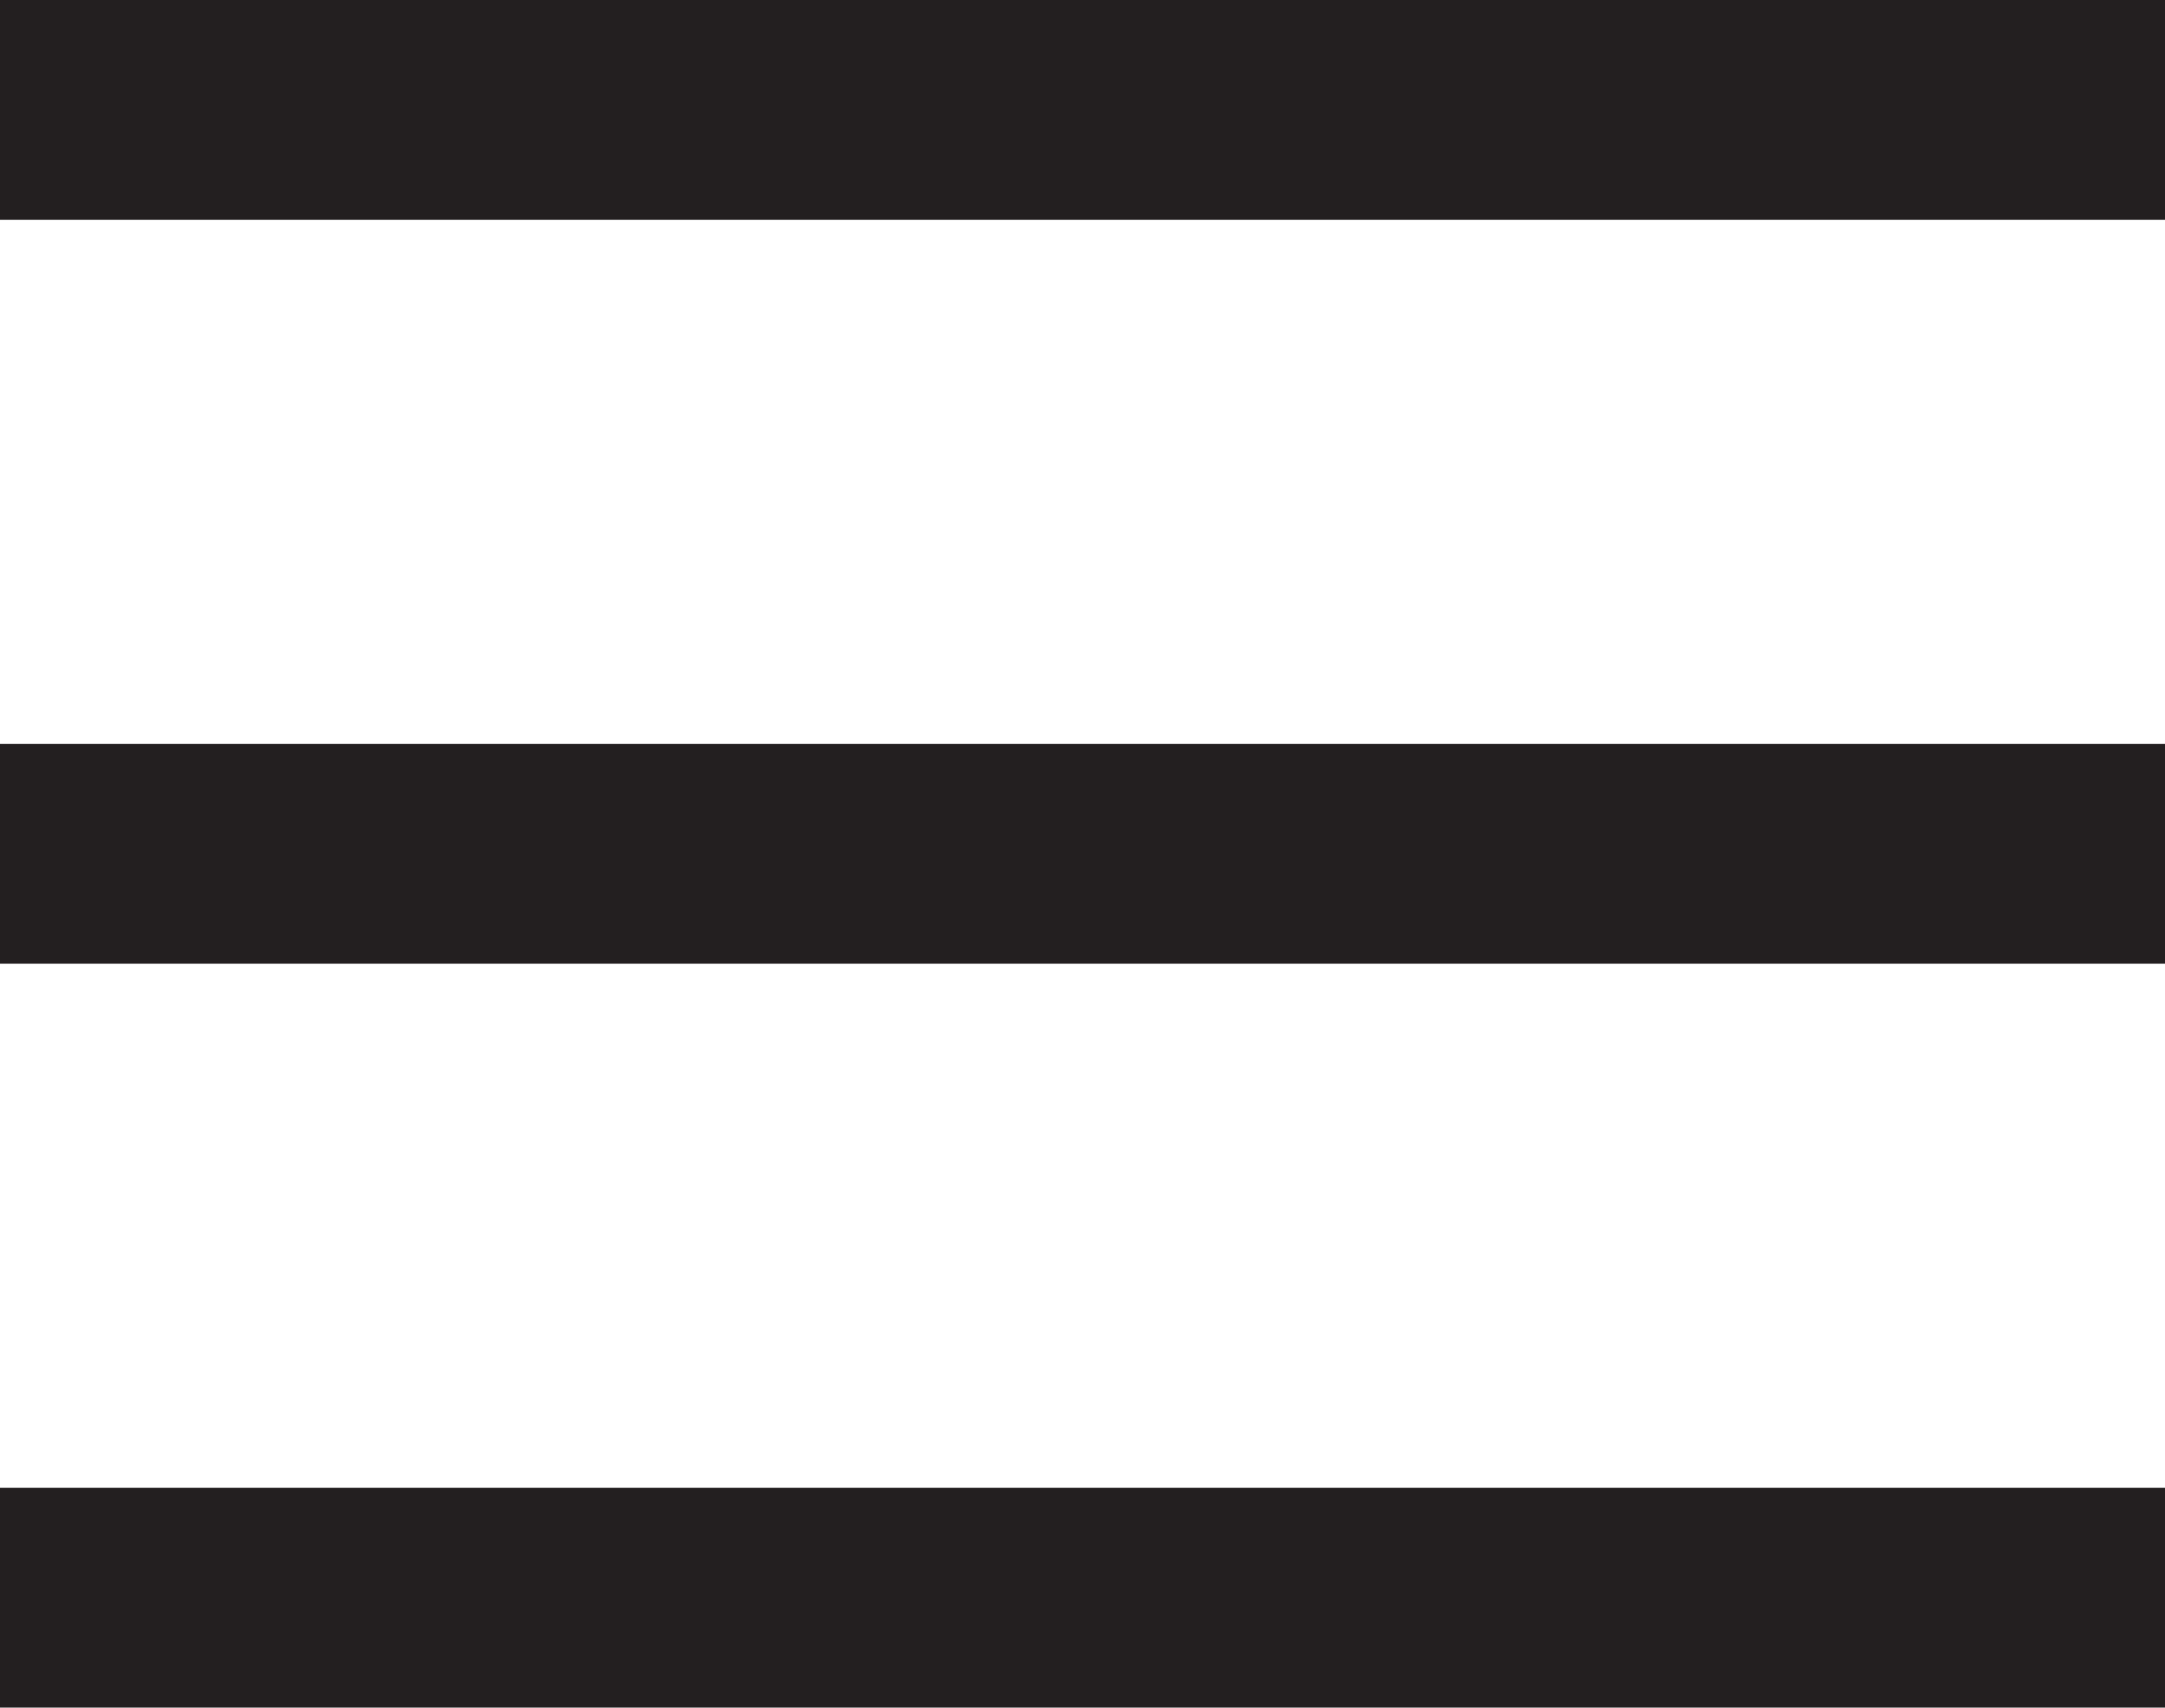
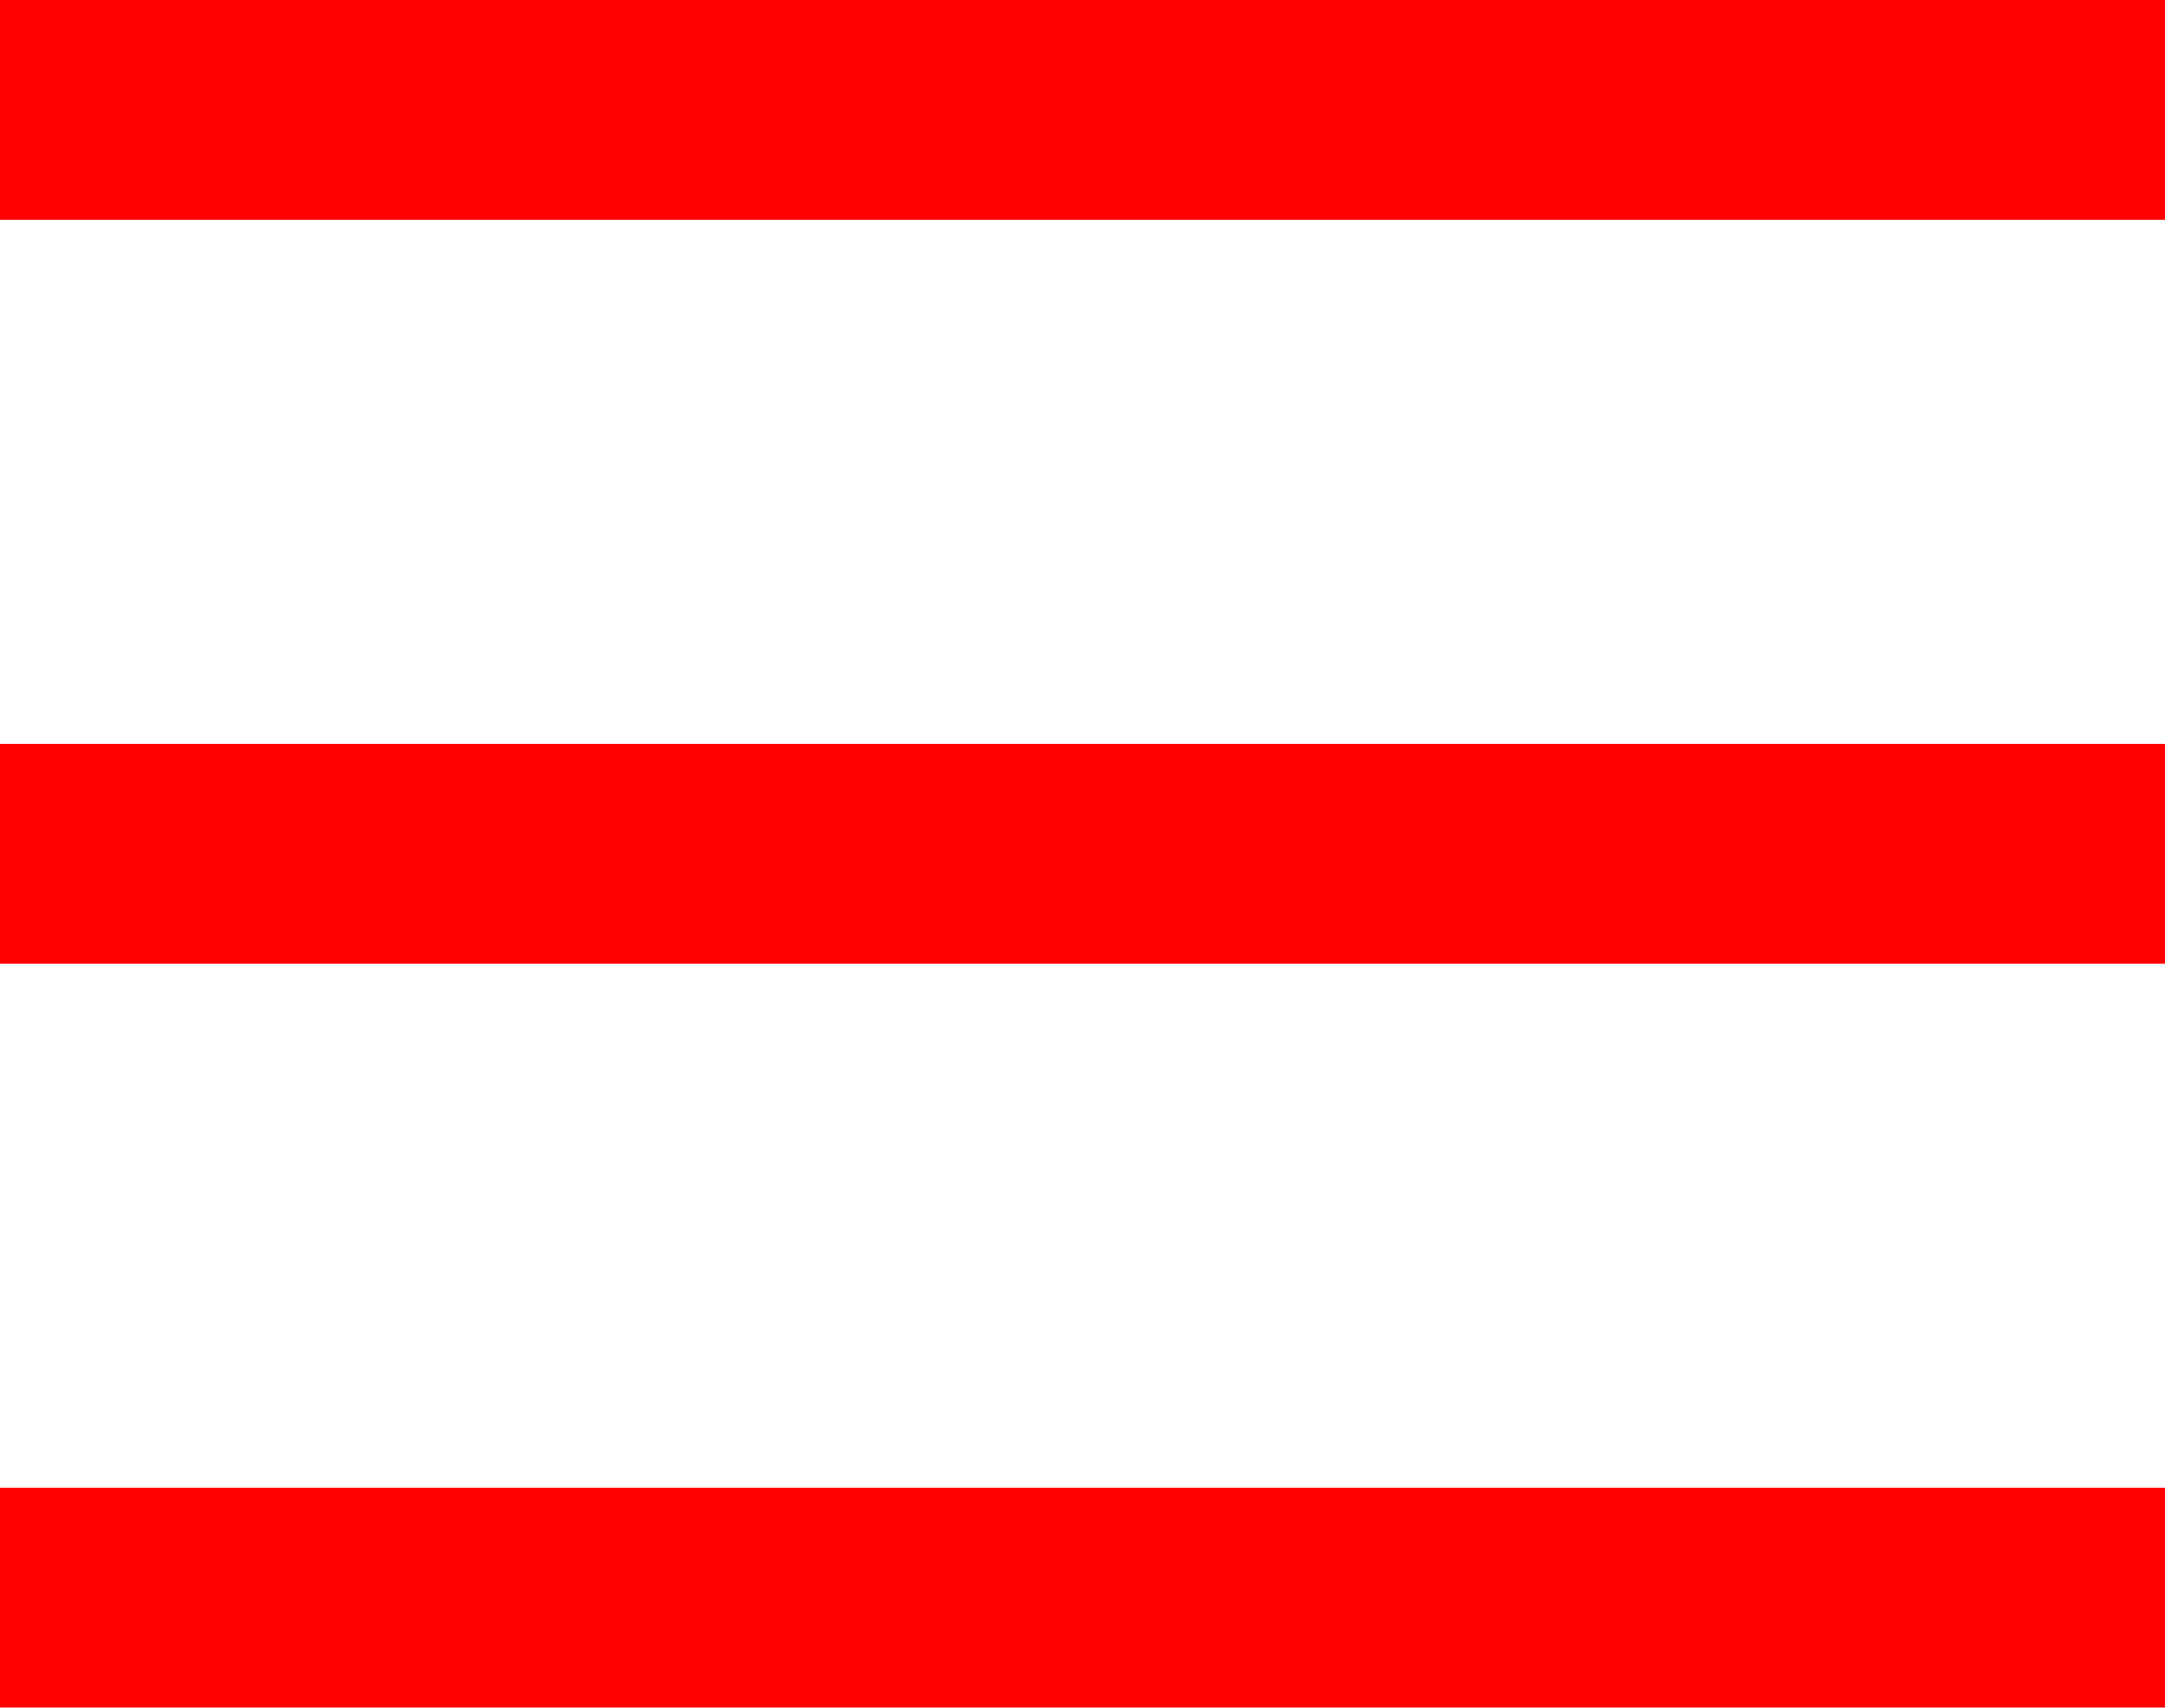
<svg xmlns="http://www.w3.org/2000/svg" version="1.1" id="Layer_1" x="0px" y="0px" viewBox="0 0 166.5 131.3" style="enable-background:new 0 0 166.5 131.3;" xml:space="preserve">
  <style type="text/css">
- 	.st0{fill:#231F20;}
+ 	.st0{fill:#FF0000;}
</style>
  <rect class="st0" width="166.5" height="16.9" />
  <rect y="114.4" class="st0" width="166.5" height="16.9" />
  <rect y="57.2" class="st0" width="166.5" height="16.9" />
</svg>
